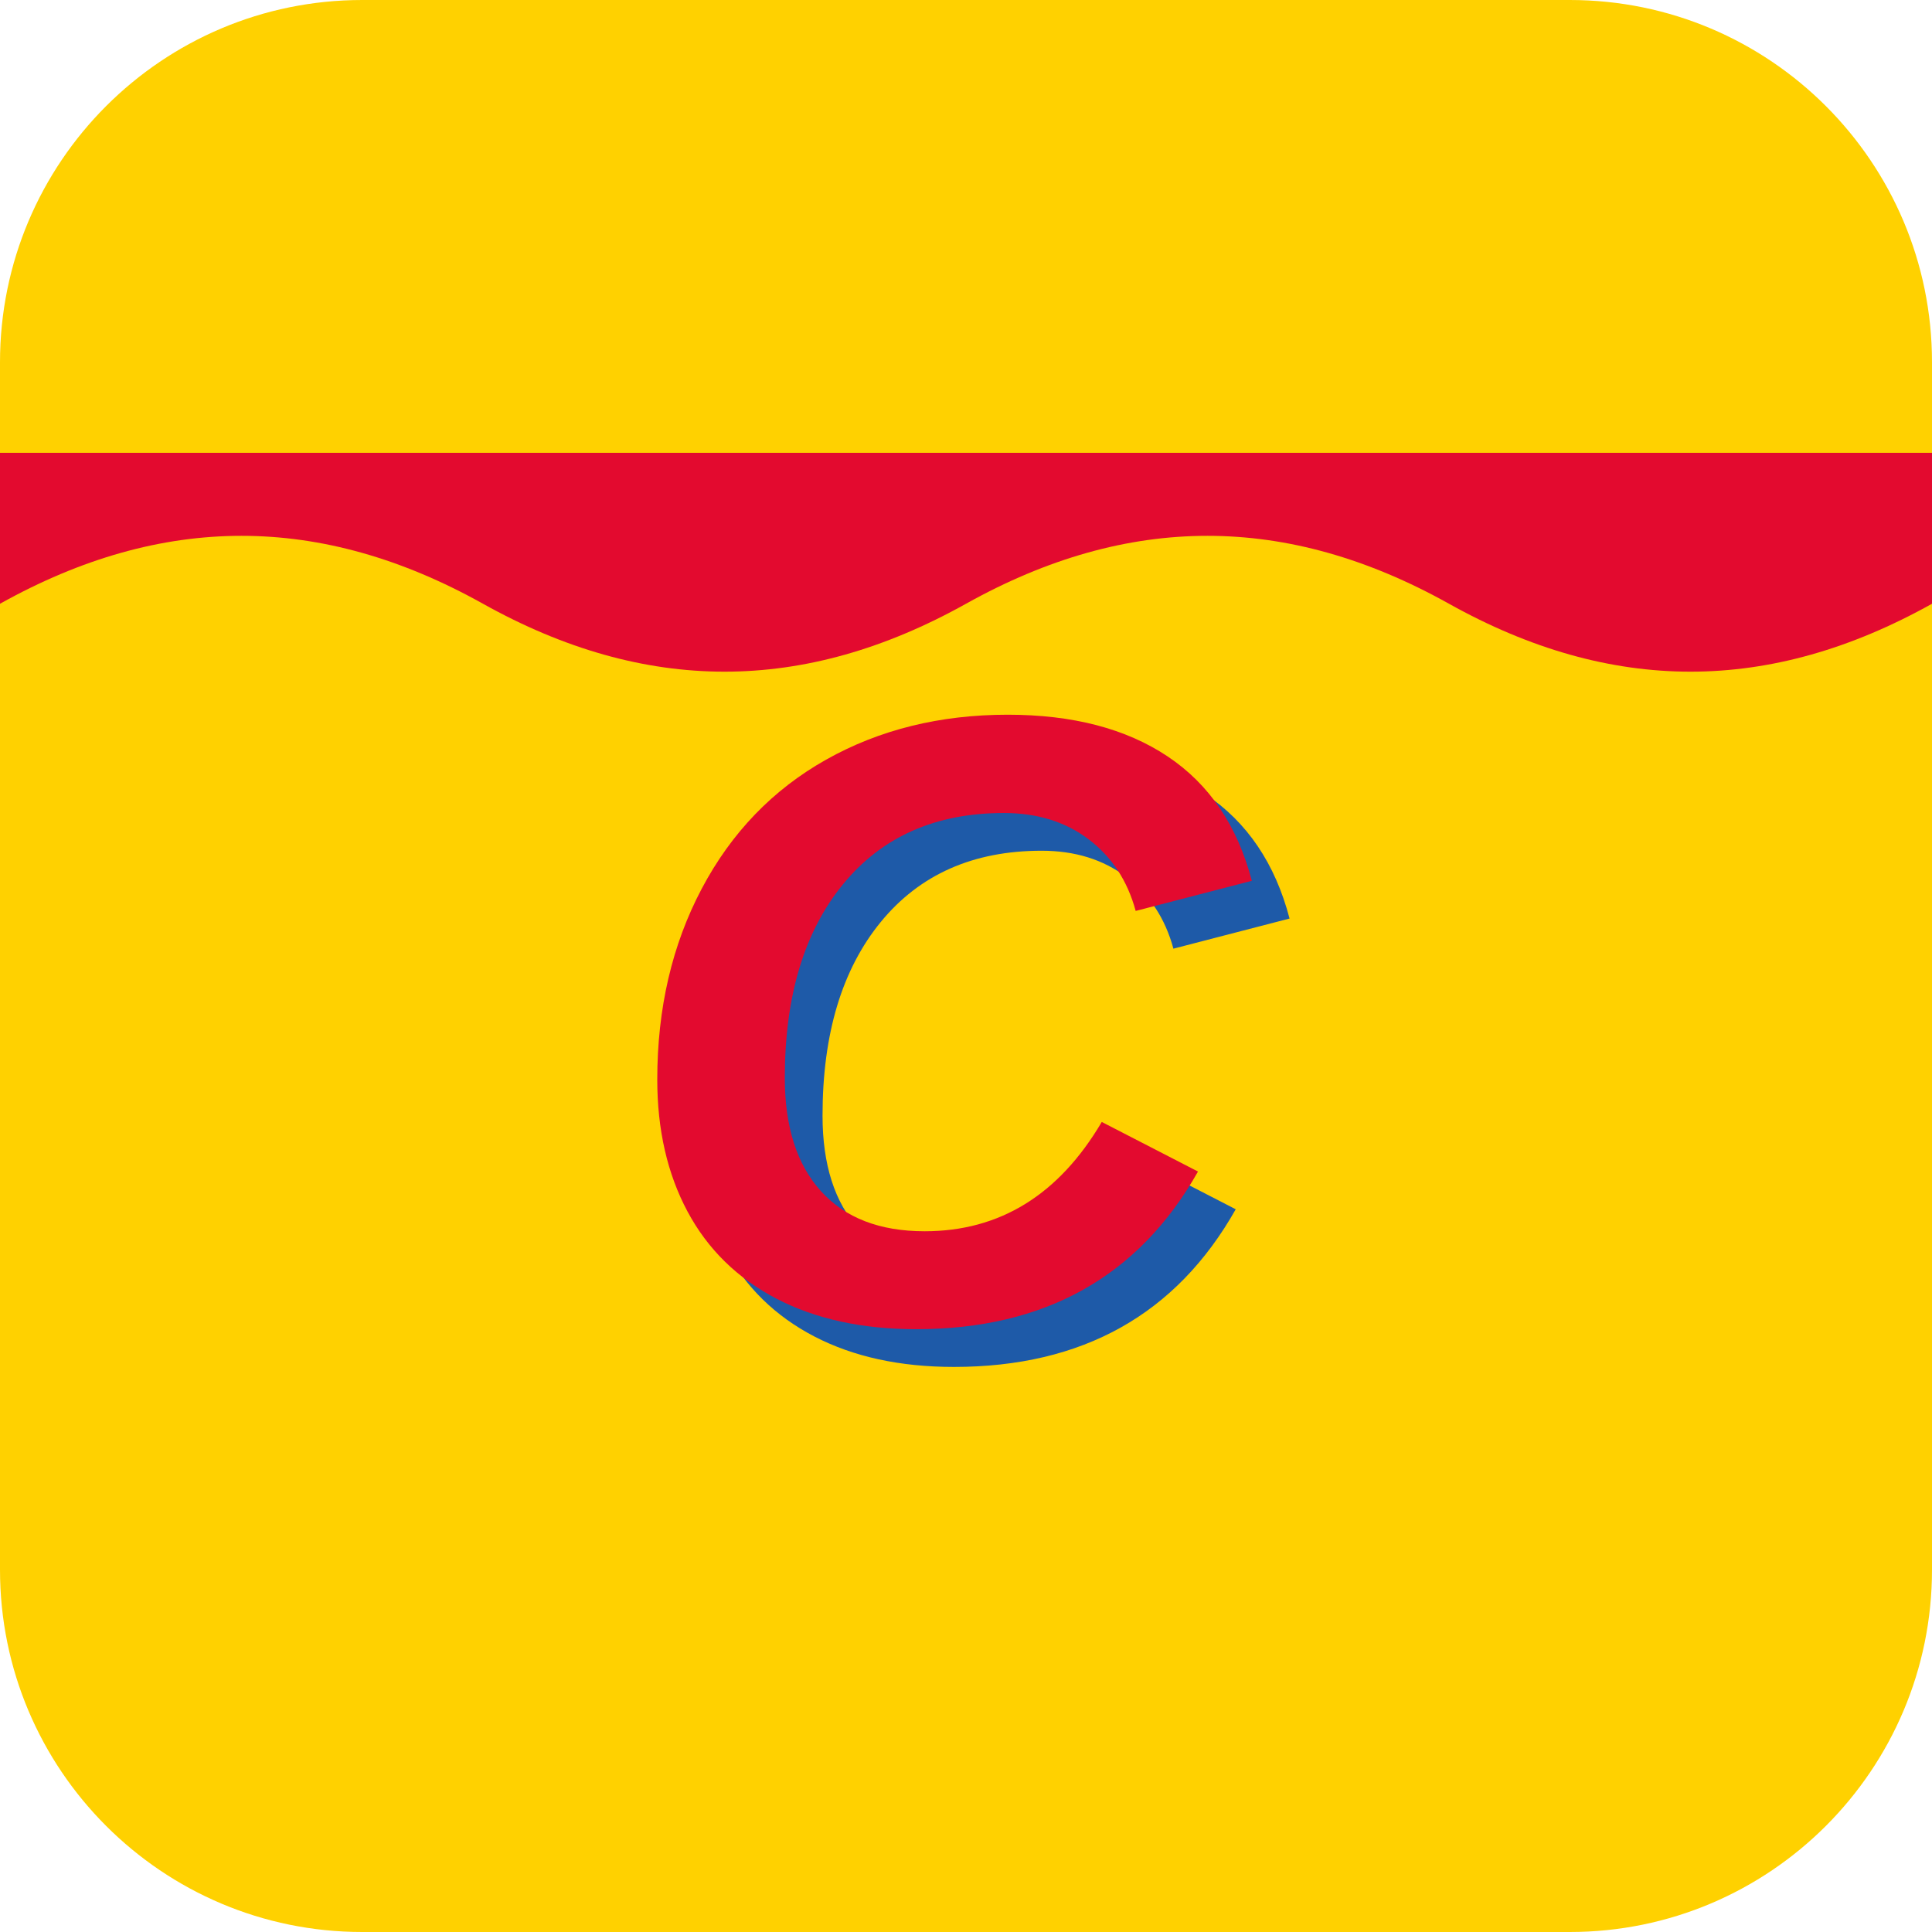
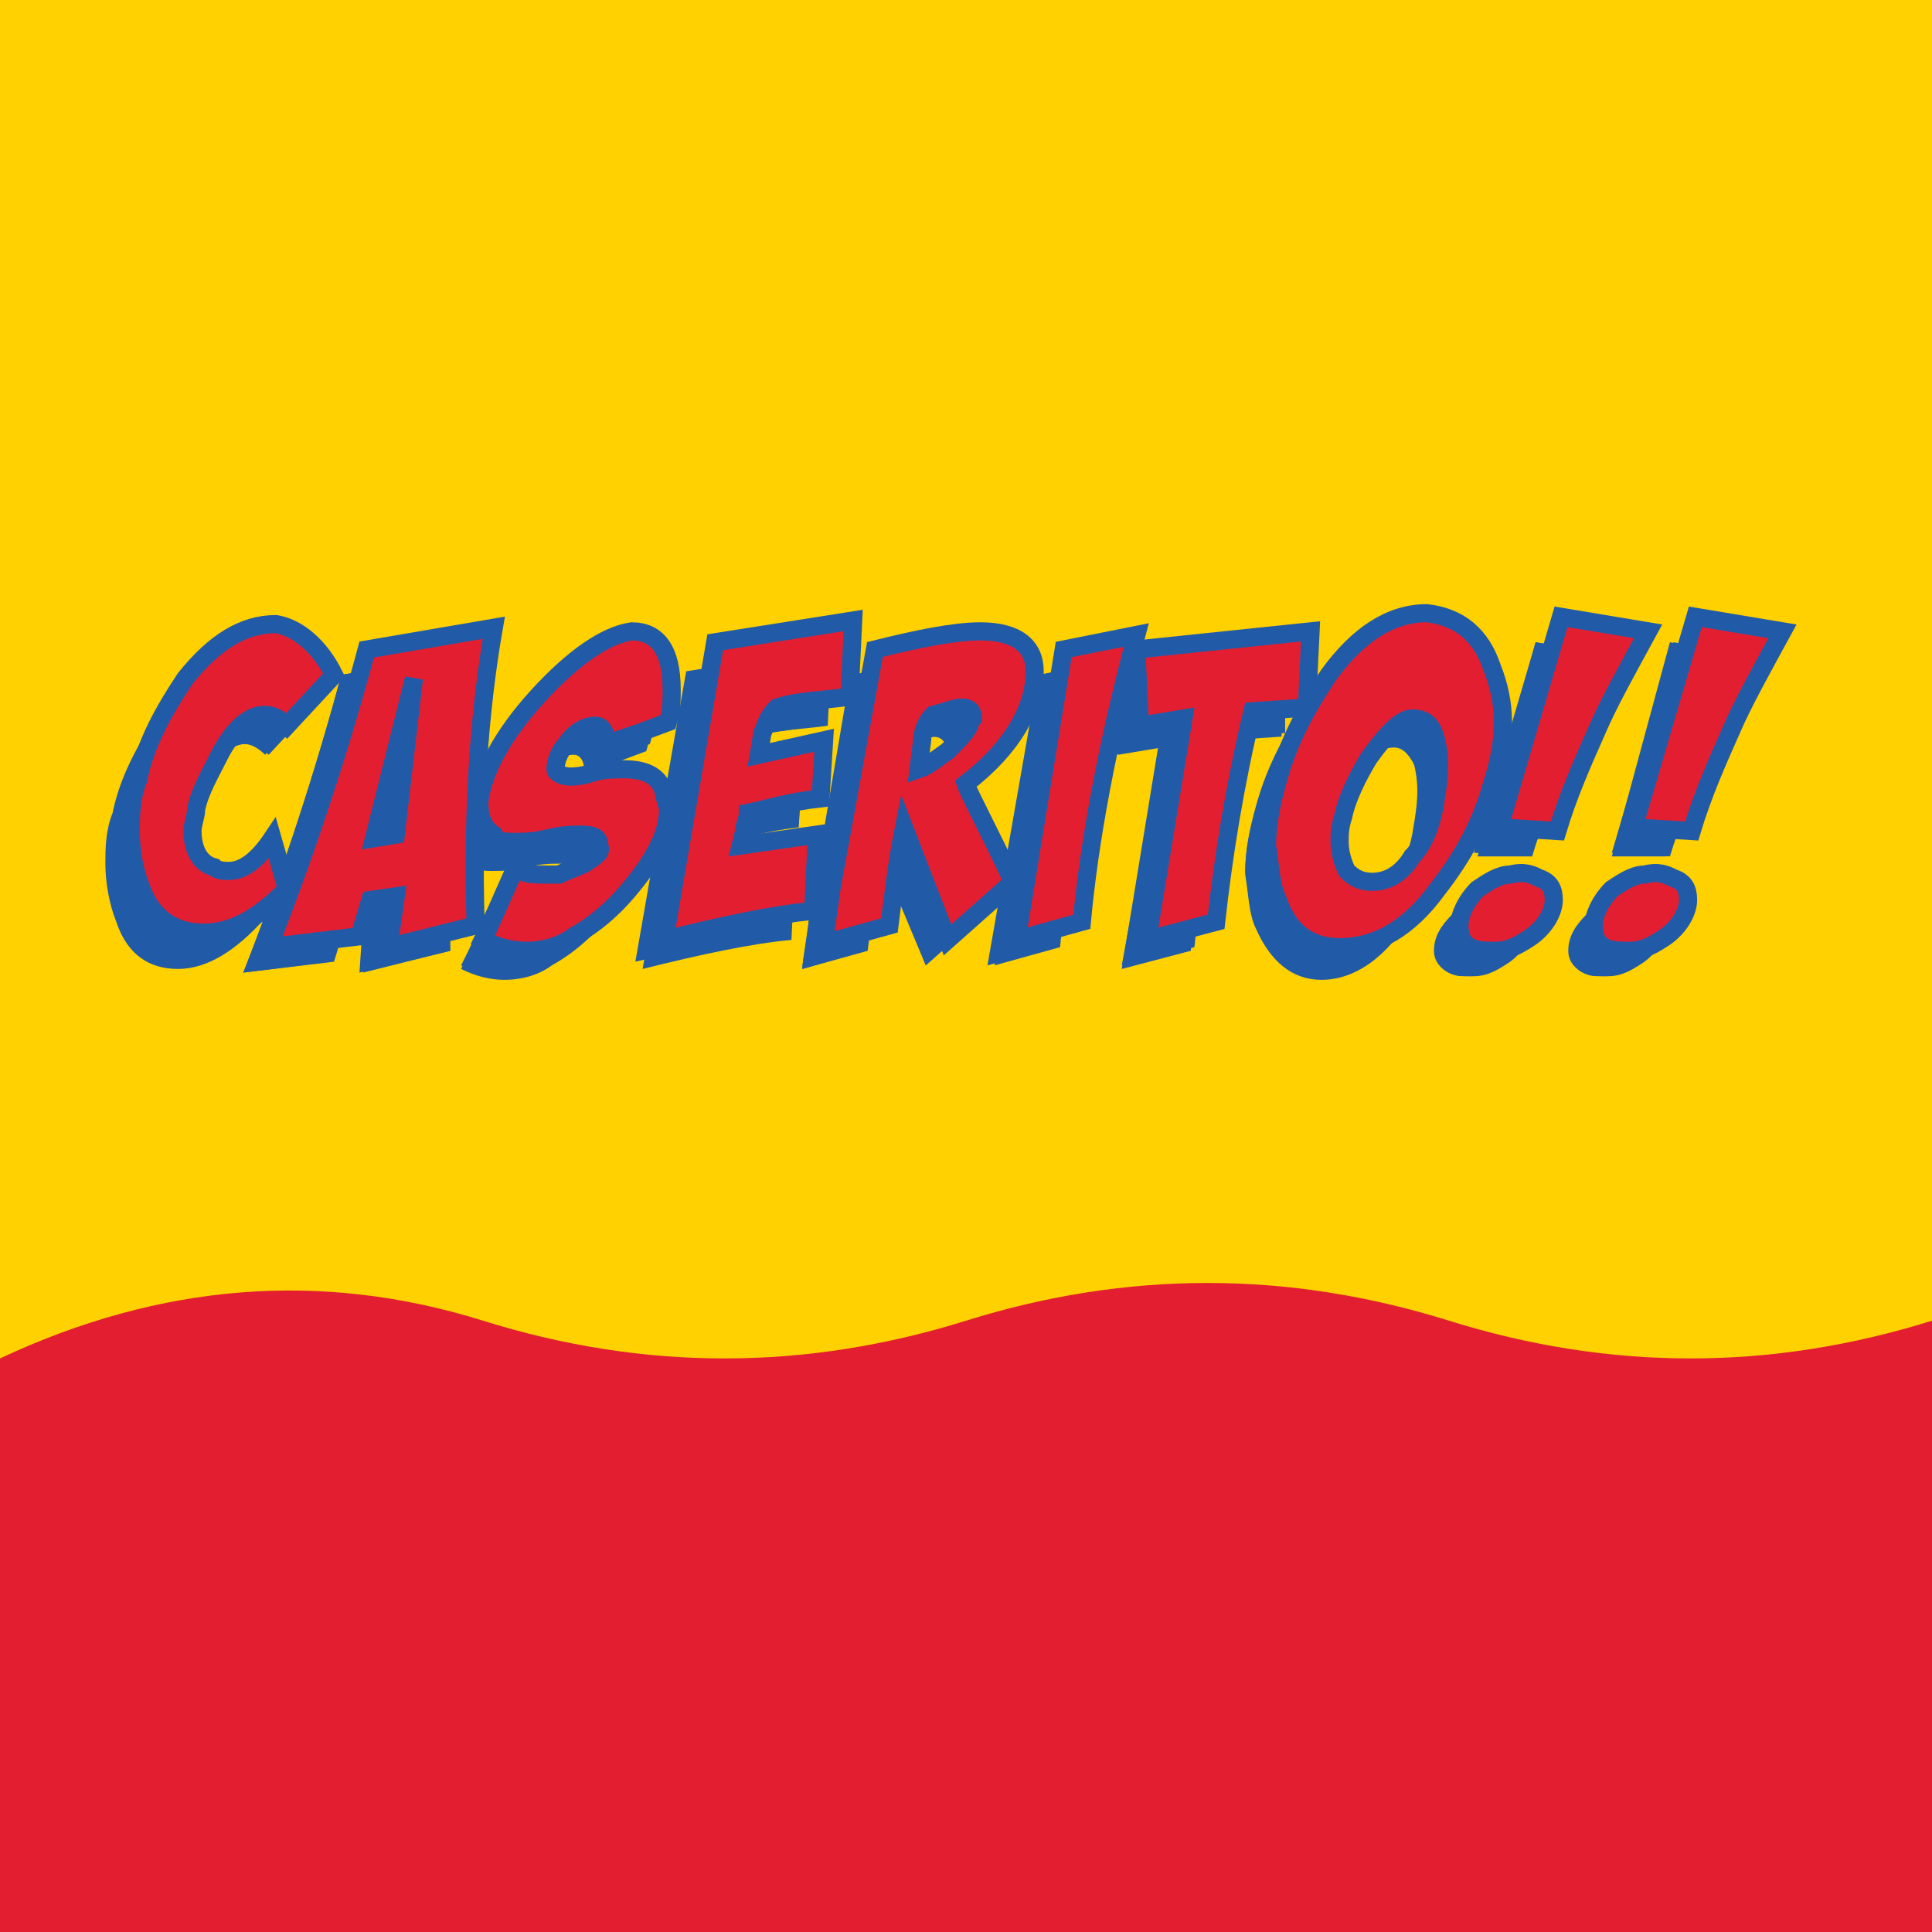
<svg xmlns="http://www.w3.org/2000/svg" viewBox="0 0 512 512">
-   <rect width="512" height="512" rx="96" fill="#FFD100" />
-   <path d="M0 120h512v40c-43 24-85 24-128 0s-85-24-128 0-85 24-128 0-85-24-128 0z" fill="#E30A2F" />
-   <text x="256" y="360" text-anchor="middle" font-family="Arial Black, Arial, sans-serif" font-weight="900" font-style="italic" font-size="230" fill="#1E5AA8">C</text>
-   <text x="246" y="350" text-anchor="middle" font-family="Arial Black, Arial, sans-serif" font-weight="900" font-style="italic" font-size="230" fill="#E30A2F">C</text>
+   <rect width="512" height="512" fill="#FFD100" />
+   <path d="M0 360 Q64 330 128 350 T256 350 T384 350 T512 350 V512 H0Z" fill="#E31E31" />
+   <g transform="translate(26 150) scale(9.62) translate(-108.3 -245.2)">
+     <path fill="#215BA8" d="M110.5,256.3c-0.8,0-1.4-0.4-1.7-1.3c-0.2-0.5-0.3-1.1-0.3-1.6c0-0.4,0-0.9,0.2-1.4c0.2-1,0.7-1.9,1.3-2.8 c0.8-1,1.6-1.5,2.5-1.5c0.8,0,1.4,0.4,1.8,1.3l-1.3,1.4c-0.2-0.2-0.4-0.3-0.6-0.3c-0.4,0-0.8,0.3-1.2,1c-0.3,0.6-0.6,1.1-0.7,1.6 c0,0.2-0.1,0.4-0.1,0.6c0,0.5,0.2,0.8,0.5,1c0.1,0.1,0.3,0.1,0.4,0.1c0.4,0,0.8-0.3,1.2-0.9l0.4,1.4 C112.1,255.8,111.3,256.3,110.5,256.3z" />
+     <path fill="#215BA8" d="M114.2,249l-1.3,1.4c-0.2-0.2-0.4-0.3-0.6-0.3c-0.4,0-0.8,0.3-1.2,1c-0.3,0.6-0.6,1.1-0.7,1.6 c0,0.2-0.1,0.4-0.1,0.6c0,0.5,0.2,0.9,0.6,1c0.1,0.1,0.3,0.1,0.4,0.1c0.4,0,0.8-0.3,1.2-0.9l0.4,1.4c-0.8,0.8-1.5,1.2-2.3,1.2 c-0.8,0-1.4-0.4-1.7-1.2c-0.2-0.5-0.3-1-0.3-1.6c0-0.4,0-0.9,0.2-1.4c0.2-1,0.7-1.9,1.3-2.8c0.8-1,1.6-1.5,2.5-1.5 C113.2,247.7,113.8,248.1,114.2,249z" />
+     <path fill="#215BA8" d="M112.3,256.4c1.1-2.8,2-5.6,2.7-8.2l3.5-0.6c-0.4,2.3-0.5,5-0.5,8.2l-2.5,0.6l0.1-1.5l-0.7,0.2l-0.2,1 L112.3,256.4L112.3,256.4z M115.3,253.5l0.5-0.1l0.4-3.9L115.3,253.5z" />
+     <path fill="#215BA8" d="M112.3,256.4c1.1-2.8,2-5.6,2.7-8.2l3.5-0.6c-0.4,2.3-0.6,5-0.5,8.2l-2.4,0.6l0.2-1.4l-0.7,0.1l-0.3,1 L112.3,256.4z M115.9,253.4l0.5-4.3h0l-1.1,4.4L115.9,253.4z" />
+     <path fill="#215BA8" d="M119.5,256.5c-0.4,0-0.8-0.1-1.2-0.3l0.2-0.4c0.2-0.4,0.4-1,0.8-1.6c0.3,0.1,0.5,0.2,0.8,0.2 c0.1,0,0.3,0,0.4,0c0.2-0.1,0.4-0.1,0.7-0.3c0.3-0.2,0.4-0.3,0.4-0.5c0-0.1,0-0.1,0-0.2c-0.1-0.1-0.2-0.1-0.4-0.1 c-0.2,0-0.5,0-0.9,0.1c-0.4,0.1-0.7,0.1-0.9,0.1c-0.3,0-0.5-0.1-0.7-0.2c-0.3-0.2-0.4-0.5-0.4-1c0.1-0.8,0.6-1.8,1.6-2.9 c1-1.1,1.9-1.7,2.6-1.8c0,0,0,0,0,0c0.7,0,1.1,0.5,1.1,1.6c0,0.3,0,0.6-0.1,0.9l-0.9,0.4l-0.9,0.3c0-0.4-0.1-0.5-0.3-0.5 c-0.3,0-0.5,0.2-0.8,0.5c-0.2,0.2-0.3,0.5-0.3,0.7c0,0.1,0.2,0.2,0.4,0.2c0.1,0,0.3,0,0.6-0.1c0.3-0.1,0.6-0.1,0.9-0.1 c0.7,0,1,0.2,1.1,0.7c0,0.2,0.1,0.3,0.1,0.4c0,0.5-0.2,1-0.6,1.6c-0.5,0.7-1.1,1.4-2,1.9C120.4,256.4,120,256.5,119.5,256.5z" />
+     <path fill="#215BA8" d="M122.6,250.6l-0.9,0.3c0-0.3-0.1-0.5-0.3-0.5c-0.3,0-0.6,0.2-0.8,0.5c-0.2,0.2-0.3,0.5-0.3,0.7 c0,0.1,0.2,0.2,0.4,0.2c0.1,0,0.3,0,0.6-0.1c0.3-0.1,0.6-0.1,0.9-0.1c0.6,0,1,0.2,1.1,0.7c0,0.1,0.1,0.3,0.1,0.4 c0,0.5-0.2,1-0.6,1.6c-0.5,0.7-1.1,1.4-2,1.9c-0.4,0.3-0.9,0.4-1.3,0.4c-0.4,0-0.8-0.1-1.2-0.3c0.2-0.4,0.5-1.1,0.9-2 c0.2,0.2,0.5,0.2,0.8,0.2c0.1,0,0.3,0,0.4,0c0.2-0.1,0.5-0.2,0.7-0.3c0.3-0.2,0.5-0.3,0.4-0.5c0-0.2-0.1-0.3-0.5-0.3 c-0.2,0-0.5,0-0.9,0.1s-0.7,0.1-0.9,0.1c-0.3,0-0.5,0-0.6-0.2c-0.3-0.2-0.4-0.5-0.4-0.9c0.1-0.8,0.6-1.8,1.6-2.9 c1-1.1,1.9-1.7,2.6-1.8c0.7,0,1.1,0.5,1.1,1.6c0,0.3,0,0.6-0.1,0.9L122.6,250.6z" />
+     <path fill="#215BA8" d="M124.5,248.1l3.8-0.6l-0.1,2.1c-0.8,0.1-1.4,0.2-2.1,0.3c0,0.2-0.1,0.4-0.1,0.6l-0.1,0.6l1.8-0.4l-0.1,1.6 c-0.9,0.2-1.6,0.3-2.1,0.4c0,0.1,0,0.3-0.1,0.4l-0.1,0.4l2.1-0.3l-0.1,2.1c-1.1,0.1-2.5,0.4-4.2,0.8l0,0L124.5,248.1z" />
+     <path fill="#215BA8" d="M126,250.6l-0.1,0.6l1.8-0.4l-0.1,1.6c-0.9,0.1-1.5,0.3-2,0.4c0,0.2-0.1,0.3-0.1,0.5l-0.1,0.4l2.1-0.3 l-0.1,2.1c-1.1,0.1-2.5,0.4-4.1,0.8l1.4-8.2l3.8-0.6l-0.1,2.1c-0.7,0.1-1.4,0.1-2,0.3C126.1,250.2,126,250.4,126,250.6z" />
+     <path fill="#215BA8" d="M127.7,256.3c0-0.2,0.1-0.6,0.2-1.5l1.1-6.5c1.2-0.4,2.2-0.6,2.9-0.6c0.6,0,1,0.1,1.3,0.4 c0.2,0.2,0.3,0.4,0.3,0.7c0,1-0.7,2.1-1.9,3.1c0.1,0.2,0.5,1.1,1.3,2.7l-1.8,1.6l-1.3-3.1c-0.1,1-0.3,1.9-0.4,2.7L127.7,256.3 L127.7,256.3z M131.3,249.9c-0.2,0-0.4,0.1-0.7,0.2c-0.1,0.2-0.1,0.5-0.2,0.8l-0.1,0.8c0.2-0.2,0.5-0.3,0.7-0.6 c0.3-0.3,0.5-0.5,0.6-0.7c0-0.1,0-0.1,0.1-0.2C131.6,250,131.5,249.9,131.3,249.9z" />
+     <path fill="#215BA8" d="M129.1,248.2c1.2-0.3,2.2-0.5,2.9-0.5c1,0,1.5,0.4,1.5,1.1c0,1-0.6,2.1-1.9,3.1c0.1,0.3,0.6,1.2,1.3,2.7 l-1.8,1.6l-1.2-3.1c-0.2,1-0.3,1.9-0.4,2.7l-1.8,0.5c0-0.2,0.1-0.7,0.2-1.5L129.1,248.2z M130.3,250.8l-0.1,0.8 c0.3-0.1,0.5-0.3,0.8-0.5c0.3-0.3,0.5-0.5,0.6-0.7c0-0.1,0-0.1,0.1-0.2c0-0.2-0.1-0.3-0.3-0.3c-0.2,0-0.4,0.1-0.8,0.2 C130.5,250.3,130.4,250.5,130.3,250.8z" />
+     <path fill="#215BA8" d="M134.2,248.2l2-0.4c-0.7,3.1-1.3,5.7-1.5,7.9l-1.9,0.5L134.2,248.2z" />
+     <path fill="#215BA8" d="M134.3,248.2l2-0.4c-0.8,3-1.3,5.7-1.5,7.9l-1.8,0.5L134.3,248.2z" />
+     <path fill="#215BA8" d="M137.6,250.2l-0.6,0.1l-0.6,0.1l-0.2-2.2l4.8-0.6l0,2.2l-1.5,0.1c-0.5,2.1-0.8,4-1,5.8l-2,0.5L137.6,250.2z" />
+     <path fill="#215BA8" d="M141,247.8l-0.1,2.1l-1.5,0.1c-0.5,2.1-0.8,4-1,5.8l-1.9,0.5l1-6.1l-0.6,0.1l-0.6,0.1l-0.1-2.1L141,247.8z" />
+     <path fill="#215BA8" d="M142,256.6c-0.8,0-1.4-0.5-1.8-1.4c-0.2-0.4-0.2-0.9-0.3-1.5c0-0.6,0.1-1.2,0.3-1.8c0.3-1.1,0.7-2,1.4-2.9 c0.8-1.1,1.8-1.7,2.7-1.7c0.8,0,1.4,0.4,1.7,1.4c0.2,0.5,0.3,1,0.3,1.5c0,0.5-0.1,1.1-0.3,1.7c-0.3,1.1-0.8,2-1.5,2.9 C143.8,256,142.9,256.6,142,256.6z M144,250.2c-0.4,0-0.8,0.3-1.2,1c-0.4,0.6-0.6,1.1-0.7,1.6c-0.1,0.3-0.1,0.5-0.1,0.7 c0,0.3,0.1,0.6,0.2,0.8c0.2,0.2,0.4,0.3,0.7,0.3c0.4,0,0.8-0.2,1.1-0.7c0.3-0.4,0.5-0.8,0.6-1.2c0.1-0.6,0.2-1.1,0.1-1.7 C144.5,250.5,144.3,250.2,144,250.2z" />
+     <path fill="#215BA8" d="M146.1,248.7c0.2,0.5,0.3,1,0.3,1.5c0,0.5-0.1,1.1-0.3,1.7c-0.3,1.1-0.8,2-1.5,2.9c-0.8,1.1-1.7,1.6-2.7,1.6 c-0.8,0-1.4-0.4-1.7-1.3c-0.2-0.4-0.2-0.9-0.3-1.5c0-0.5,0.1-1.1,0.3-1.8c0.3-1.1,0.8-2,1.4-2.9c0.8-1.1,1.7-1.7,2.7-1.7 C145.2,247.4,145.7,247.8,146.1,248.7z M142.7,251.2c-0.3,0.5-0.6,1.1-0.7,1.6c-0.1,0.3-0.1,0.5-0.1,0.7c0,0.3,0.1,0.6,0.2,0.8 c0.2,0.2,0.4,0.3,0.7,0.3c0.4,0,0.8-0.2,1.1-0.7c0.3-0.3,0.5-0.8,0.6-1.3c0.1-0.6,0.2-1.1,0.1-1.7c-0.1-0.6-0.3-0.8-0.7-0.8 C143.5,250.2,143.1,250.5,142.7,251.2z" />
+     <path fill="#215BA8" d="M146,256.5c-0.2,0-0.3,0-0.5-0.1c-0.2-0.1-0.4-0.3-0.4-0.6c0-0.4,0.2-0.7,0.5-1c0.3-0.2,0.6-0.4,1-0.4 c0.1,0,0.1,0,0.2,0c0.2,0,0.4,0,0.5,0.1c0.3,0.1,0.4,0.3,0.4,0.6c0,0.4-0.2,0.7-0.6,1c-0.3,0.2-0.6,0.4-1,0.4 C146.1,256.5,146.1,256.5,146,256.5z M146.3,253.2l1.6-5.9l2.4,0.4c-0.7,1.3-1.1,2.2-1.4,2.7c-0.4,0.9-0.8,1.8-1.1,2.8l0,0 L146.3,253.2z" />
+     <path fill="#215BA8" d="M147.4,254.5c0.3,0.1,0.4,0.3,0.4,0.6c0,0.3-0.2,0.7-0.6,1c-0.3,0.2-0.6,0.4-1,0.4c-0.3,0-0.5,0-0.7-0.1 c-0.2-0.1-0.3-0.3-0.3-0.6c0-0.3,0.2-0.7,0.5-1c0.3-0.2,0.6-0.4,0.9-0.4C146.9,254.4,147.2,254.4,147.4,254.5z M147.9,247.3 l2.4,0.4c-0.6,1.1-1.1,2-1.4,2.7c-0.4,0.9-0.8,1.8-1.1,2.8l-1.6-0.1L147.9,247.3z" />
+     <path fill="#215BA8" d="M149.7,256.5c-0.2,0-0.3,0-0.5-0.1c-0.2-0.1-0.4-0.3-0.4-0.6c0-0.4,0.2-0.7,0.5-1c0.3-0.2,0.6-0.4,1-0.4 c0.1,0,0.1,0,0.2,0c0.2,0,0.4,0,0.5,0.1c0.3,0.1,0.4,0.3,0.4,0.6c0,0.4-0.2,0.7-0.6,1c-0.3,0.2-0.6,0.4-1,0.4 C149.9,256.5,149.8,256.5,149.7,256.5z M150,253.2l1.6-5.9l2.4,0.4c-0.7,1.3-1.1,2.2-1.4,2.7c-0.4,0.9-0.8,1.9-1.1,2.8l0,0 L150,253.2z" />
+     <path fill="#215BA8" d="M151.1,254.5c0.3,0.1,0.4,0.3,0.4,0.6c0,0.3-0.2,0.7-0.6,1c-0.3,0.2-0.6,0.4-1,0.4c-0.3,0-0.5,0-0.7-0.1 c-0.2-0.1-0.3-0.3-0.3-0.6c0-0.3,0.2-0.7,0.5-1c0.3-0.2,0.6-0.4,0.9-0.4C150.6,254.4,150.9,254.4,151.1,254.5z M151.7,247.3 l2.4,0.4c-0.6,1.1-1.1,2-1.4,2.7c-0.4,0.9-0.8,1.8-1.1,2.8l-1.6-0.1L151.7,247.3z" />
+     <path fill="#E31E31" stroke="#215BA8" stroke-width="0.5" stroke-miterlimit="10" d="M114.8,248.2l-1.3,1.4c-0.2-0.2-0.4-0.3-0.6-0.3c-0.4,0-0.8,0.3-1.2,1c-0.3,0.6-0.6,1.1-0.7,1.6 c0,0.2-0.1,0.4-0.1,0.6c0,0.5,0.2,0.9,0.6,1c0.1,0.1,0.3,0.1,0.4,0.1c0.4,0,0.8-0.3,1.2-0.9l0.4,1.4c-0.8,0.8-1.5,1.2-2.3,1.2 c-0.8,0-1.4-0.4-1.7-1.2c-0.2-0.5-0.3-1-0.3-1.6c0-0.4,0-0.9,0.2-1.4c0.2-1,0.7-1.9,1.3-2.8c0.8-1,1.6-1.5,2.5-1.5 C113.8,246.9,114.4,247.4,114.8,248.2z" />
+     <path fill="#E31E31" stroke="#215BA8" stroke-width="0.5" stroke-miterlimit="10" d="M113,255.7c1.1-2.8,2-5.6,2.7-8.2l3.5-0.6c-0.4,2.3-0.6,5-0.5,8.2l-2.4,0.6l0.2-1.4l-0.7,0.1l-0.3,1L113,255.7 z M116.5,252.6l0.5-4.3h0l-1.1,4.4L116.5,252.6z" />
+     <path fill="#E31E31" stroke="#215BA8" stroke-width="0.5" stroke-miterlimit="10" d="M123.2,249.8l-0.9,0.3c0-0.3-0.1-0.5-0.3-0.5c-0.3,0-0.6,0.2-0.8,0.5c-0.2,0.2-0.3,0.5-0.3,0.7 c0,0.1,0.2,0.2,0.4,0.2c0.1,0,0.3,0,0.6-0.1c0.3-0.1,0.6-0.1,0.9-0.1c0.6,0,1,0.2,1.1,0.7c0,0.1,0.1,0.3,0.1,0.4 c0,0.5-0.2,1-0.6,1.6c-0.5,0.7-1.1,1.4-2,1.9c-0.4,0.3-0.9,0.4-1.3,0.4c-0.4,0-0.8-0.1-1.2-0.3c0.2-0.4,0.5-1.1,0.9-2 c0.2,0.2,0.5,0.2,0.8,0.2c0.1,0,0.3,0,0.4,0c0.2-0.1,0.5-0.2,0.7-0.3c0.3-0.2,0.5-0.3,0.4-0.5c0-0.2-0.1-0.3-0.5-0.3 c-0.2,0-0.5,0-0.9,0.1s-0.7,0.1-0.9,0.1c-0.3,0-0.5,0-0.6-0.2c-0.3-0.2-0.4-0.5-0.4-0.9c0.1-0.8,0.6-1.8,1.6-2.9 c1-1.1,1.9-1.7,2.6-1.8c0.7,0,1.1,0.5,1.1,1.6c0,0.3,0,0.6-0.1,0.9L123.2,249.8z" />
+     <path fill="#E31E31" stroke="#215BA8" stroke-width="0.5" stroke-miterlimit="10" d="M126.6,249.8l-0.1,0.6l1.8-0.4l-0.1,1.6c-0.9,0.1-1.5,0.3-2,0.4c0,0.2-0.1,0.3-0.1,0.5l-0.1,0.4l2.1-0.3 l-0.1,2.1c-1.1,0.1-2.5,0.4-4.1,0.8l1.4-8.2l3.8-0.6l-0.1,2.1c-0.7,0.1-1.4,0.1-2,0.3C126.7,249.4,126.7,249.6,126.6,249.8z" />
+     <path fill="#E31E31" stroke="#215BA8" stroke-width="0.5" stroke-miterlimit="10" d="M129.7,247.5c1.2-0.3,2.2-0.5,2.9-0.5c1,0,1.5,0.4,1.5,1.1c0,1-0.6,2.1-1.9,3.1c0.1,0.3,0.6,1.2,1.3,2.7 l-1.8,1.6l-1.2-3.1c-0.2,1-0.3,1.9-0.4,2.7l-1.8,0.5c0-0.2,0.1-0.7,0.2-1.5L129.7,247.5z M131,250l-0.1,0.8 c0.3-0.1,0.5-0.3,0.8-0.5c0.3-0.3,0.5-0.5,0.6-0.7c0-0.1,0-0.1,0.1-0.2c0-0.2-0.1-0.3-0.3-0.3c-0.2,0-0.4,0.1-0.8,0.2 C131.1,249.5,131,249.8,131,250z" />
+     <path fill="#E31E31" stroke="#215BA8" stroke-width="0.5" stroke-miterlimit="10" d="M134.9,247.5l2-0.4c-0.8,3-1.3,5.7-1.5,7.9l-1.8,0.5L134.9,247.5z" />
+     <path fill="#E31E31" stroke="#215BA8" stroke-width="0.5" stroke-miterlimit="10" d="M141.7,247l-0.1,2.1l-1.5,0.1c-0.5,2.1-0.8,4-1,5.8l-1.9,0.5l1-6.1l-0.6,0.1l-0.6,0.1l-0.1-2.1L141.7,247z" />
+     <path fill="#E31E31" stroke="#215BA8" stroke-width="0.5" stroke-miterlimit="10" d="M146.7,248c0.2,0.5,0.3,1,0.3,1.5c0,0.5-0.1,1.1-0.3,1.7c-0.3,1.1-0.8,2-1.5,2.9c-0.8,1.1-1.7,1.6-2.7,1.6 c-0.8,0-1.4-0.4-1.7-1.3c-0.2-0.4-0.2-0.9-0.3-1.5c0-0.5,0.1-1.1,0.3-1.8c0.3-1.1,0.8-2,1.4-2.9c0.8-1.1,1.7-1.7,2.7-1.7 C145.8,246.6,146.4,247.1,146.7,248z M143.3,250.5c-0.3,0.5-0.6,1.1-0.7,1.6c-0.1,0.3-0.1,0.5-0.1,0.7c0,0.3,0.1,0.6,0.2,0.8 c0.2,0.2,0.4,0.3,0.7,0.3c0.4,0,0.8-0.2,1.1-0.7c0.3-0.3,0.5-0.8,0.6-1.3c0.1-0.6,0.2-1.1,0.1-1.7c-0.1-0.6-0.3-0.8-0.7-0.8 C144.2,249.4,143.8,249.8,143.3,250.5z" />
+     <path fill="#E31E31" stroke="#215BA8" stroke-width="0.5" stroke-miterlimit="10" d="M148,253.8c0.3,0.1,0.4,0.3,0.4,0.6c0,0.3-0.2,0.7-0.6,1c-0.3,0.2-0.6,0.4-1,0.4c-0.3,0-0.5,0-0.7-0.1 c-0.2-0.1-0.3-0.3-0.3-0.6c0-0.3,0.2-0.7,0.5-1c0.3-0.2,0.6-0.4,0.9-0.4C147.6,253.6,147.8,253.7,148,253.8z M148.6,246.6l2.4,0.4 c-0.6,1.1-1.1,2-1.4,2.7c-0.4,0.9-0.8,1.8-1.1,2.8l-1.6-0.1L148.6,246.6z" />
+     <path fill="#E31E31" stroke="#215BA8" stroke-width="0.5" stroke-miterlimit="10" d="M151.7,253.8c0.3,0.1,0.4,0.3,0.4,0.6c0,0.3-0.2,0.7-0.6,1c-0.3,0.2-0.6,0.4-1,0.4c-0.3,0-0.5,0-0.7-0.1 c-0.2-0.1-0.3-0.3-0.3-0.6c0-0.3,0.2-0.7,0.5-1c0.3-0.2,0.6-0.4,0.9-0.4C151.3,253.6,151.5,253.7,151.7,253.8z M152.3,246.6 l2.4,0.4c-0.6,1.1-1.1,2-1.4,2.7c-0.4,0.9-0.8,1.8-1.1,2.8l-1.6-0.1L152.3,246.6z" />
+   </g>
</svg>
